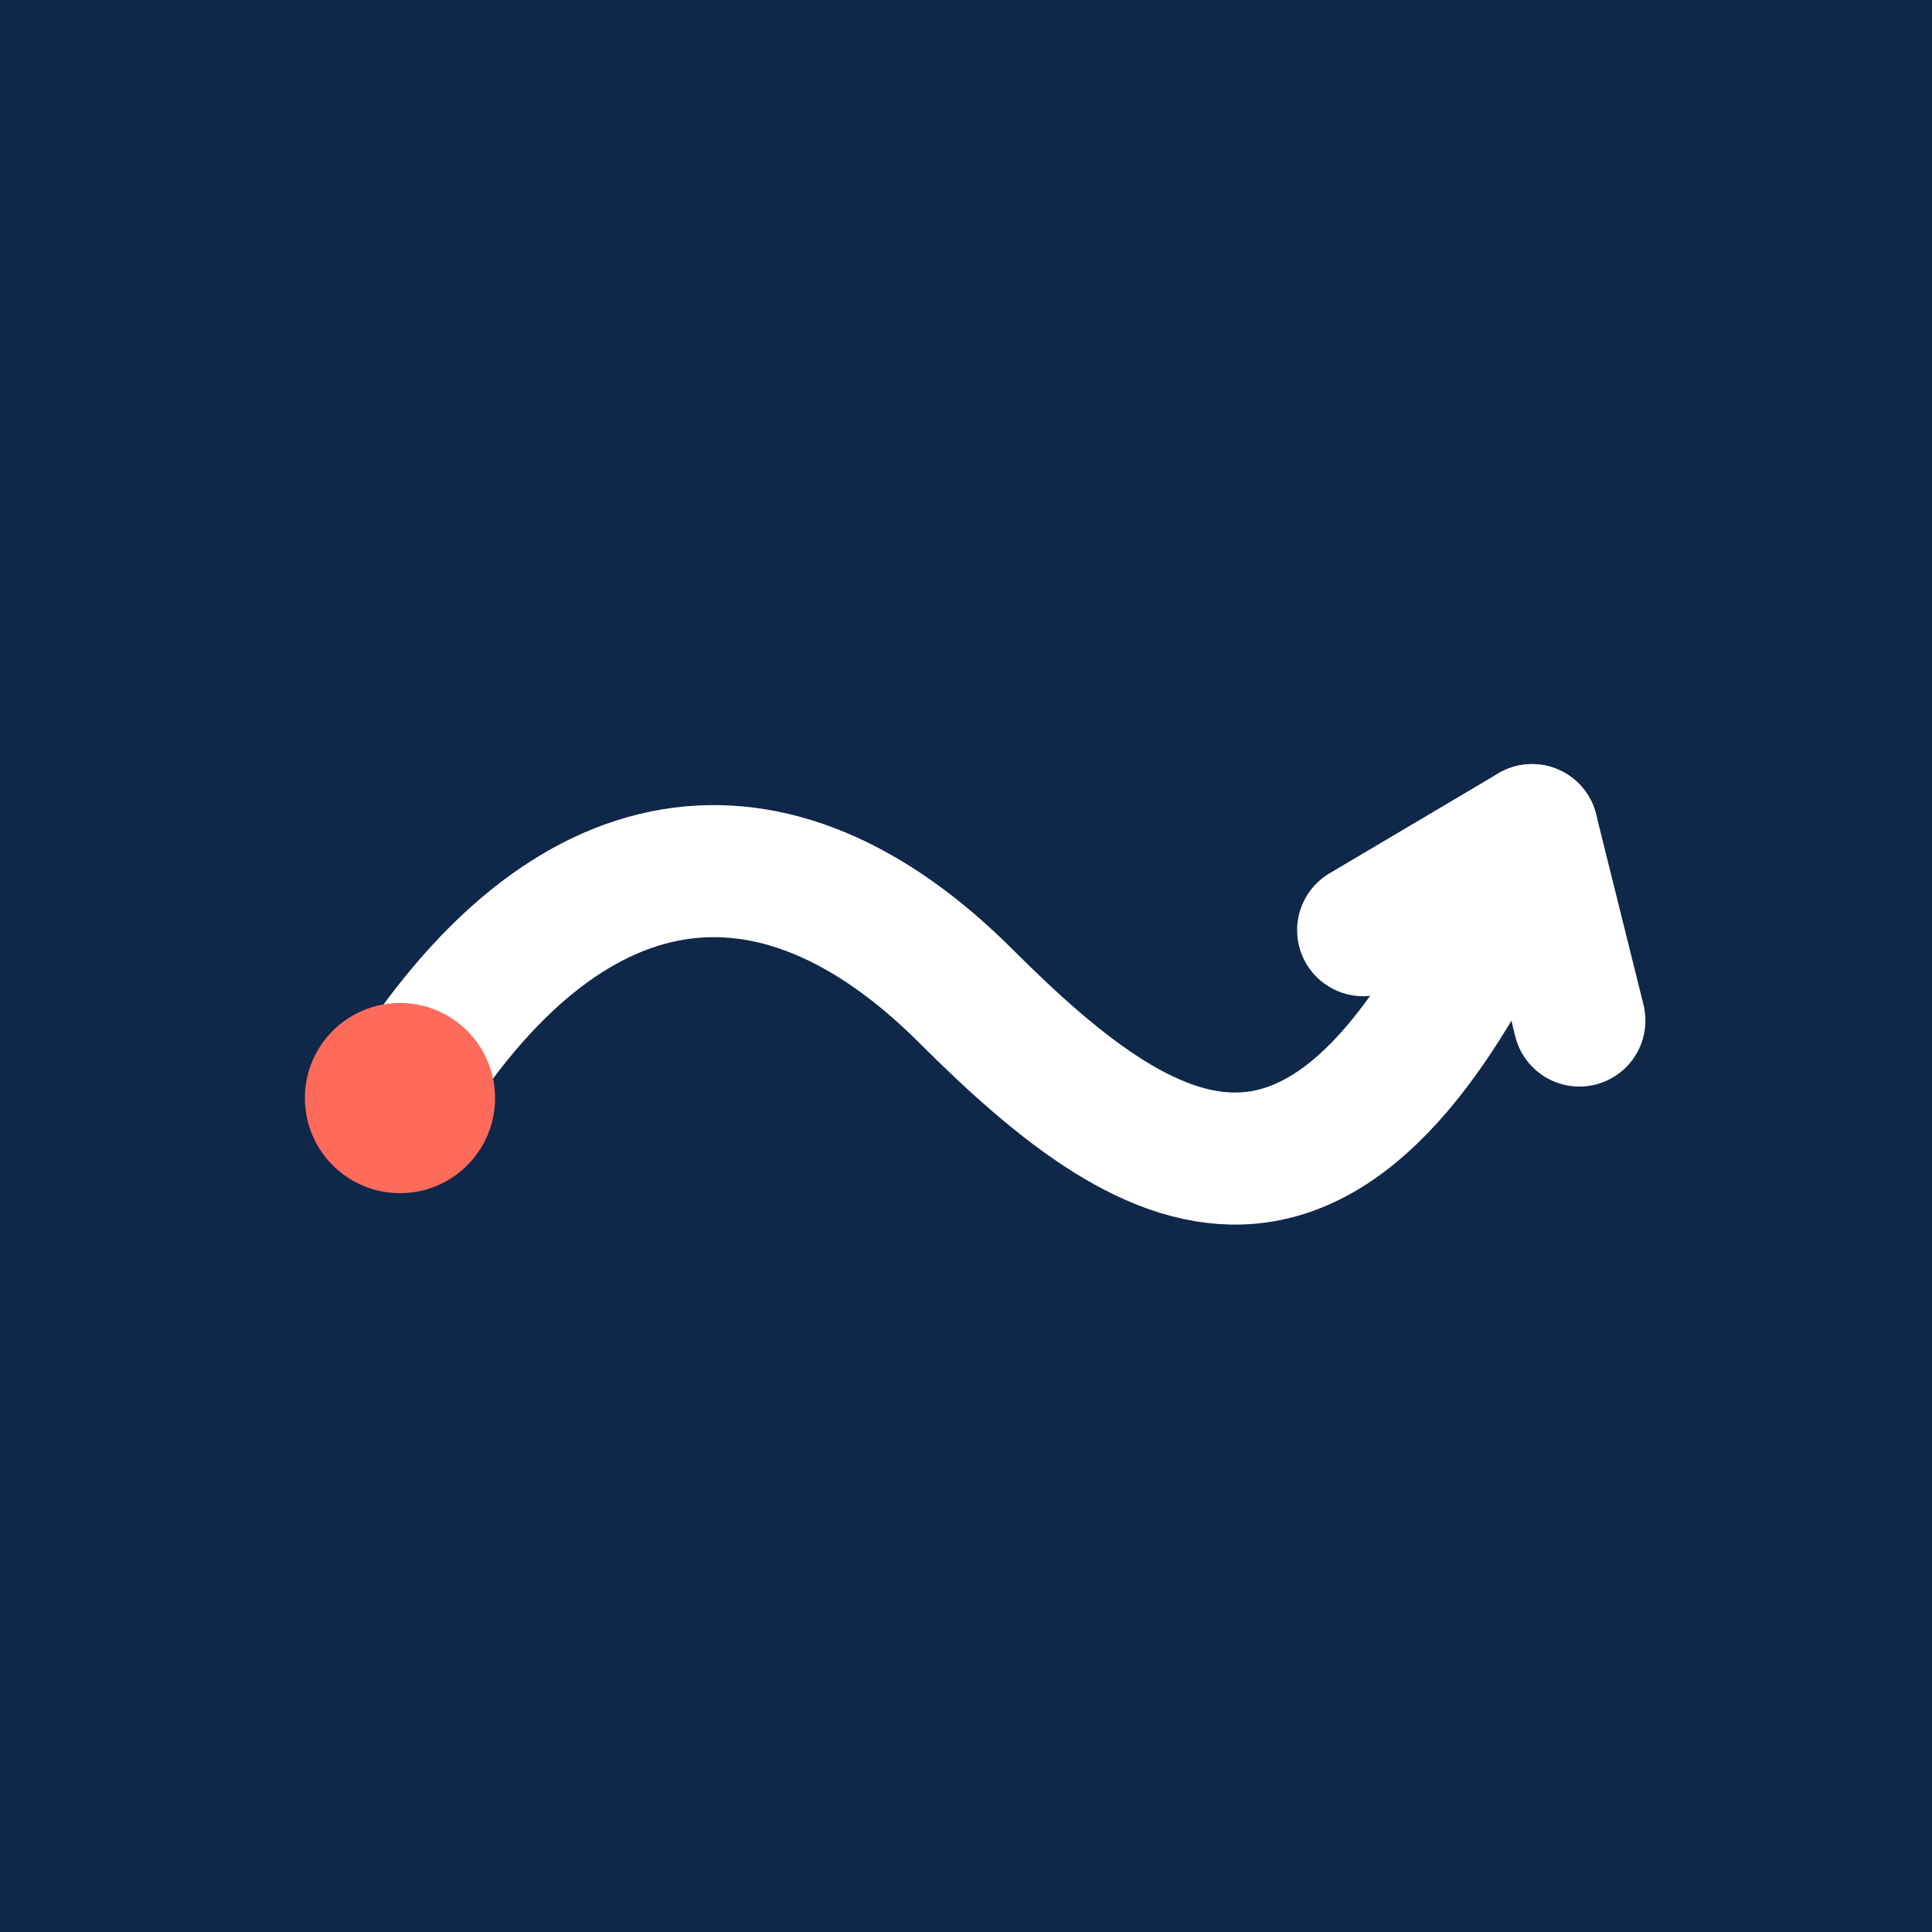
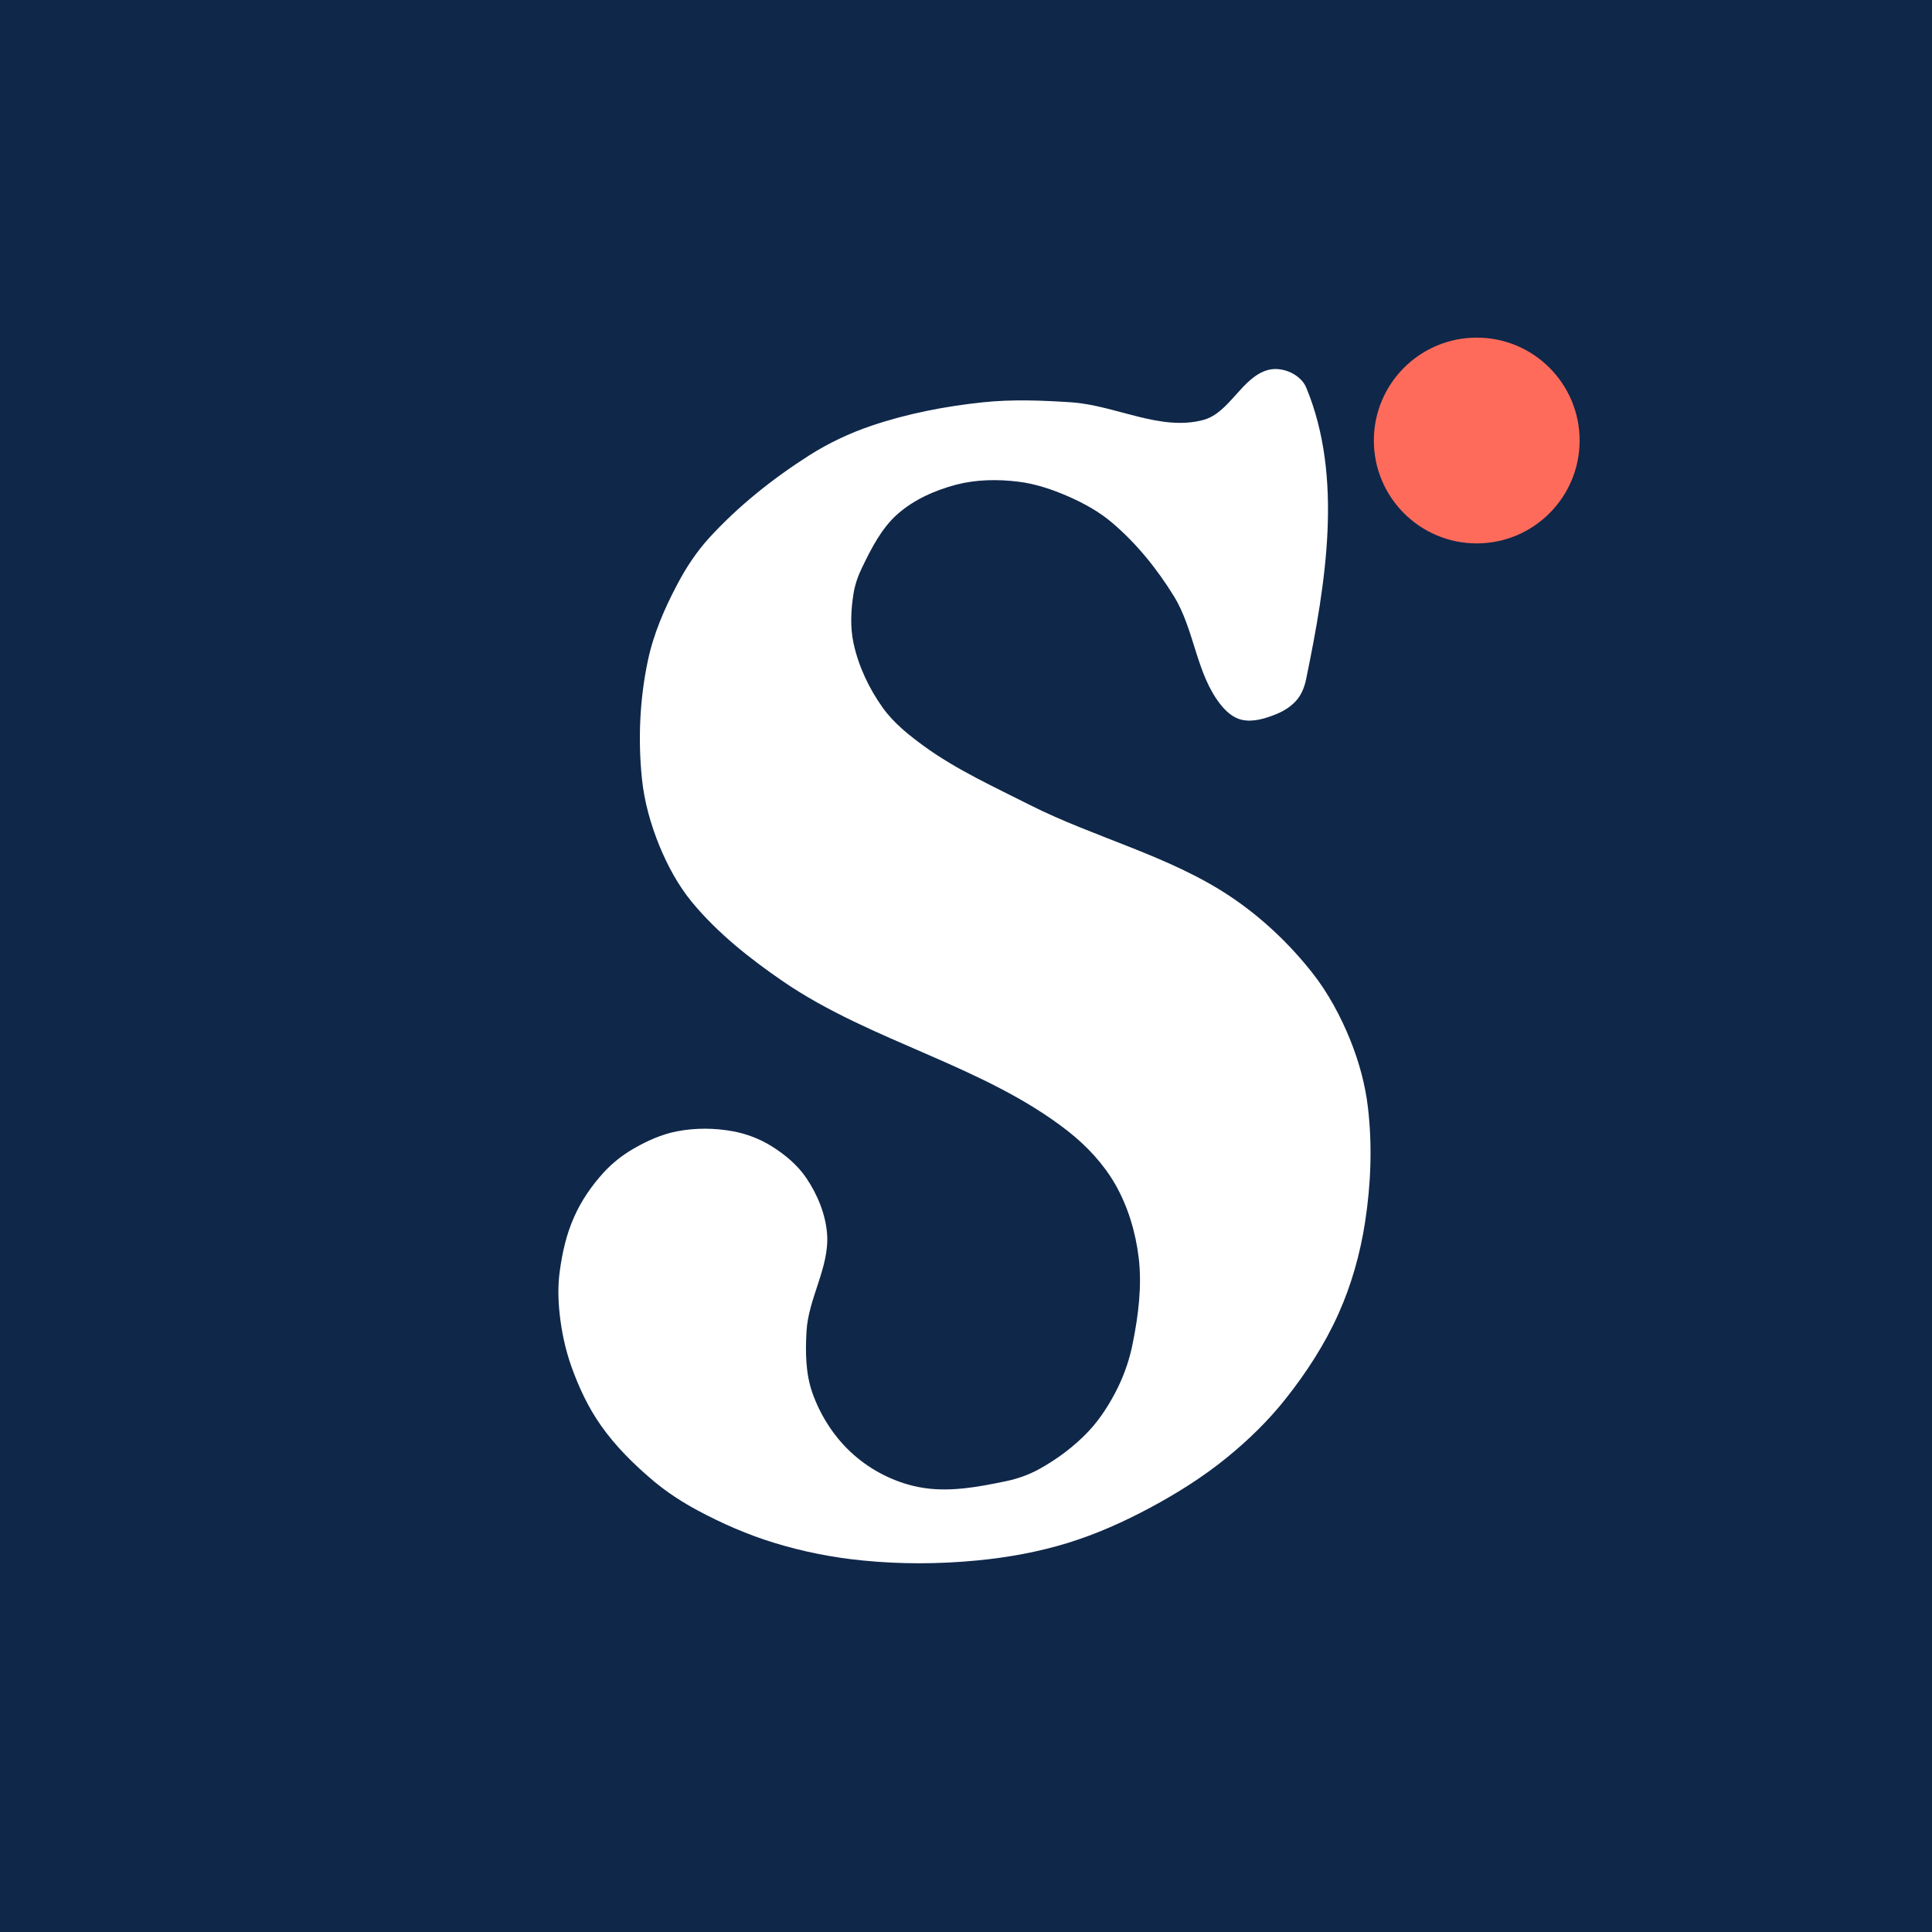
<svg xmlns="http://www.w3.org/2000/svg" width="1024" height="1024" viewBox="0 0 1024 1024">
  <rect width="1024" height="1024" fill="#0F2749" />
-   <g fill="none" stroke="#FFFFFF" stroke-width="70" stroke-linecap="round" stroke-linejoin="round">
-     <path d="M212 582 C 300 440, 410 426, 512 528 S 710 684, 812 440" />
-     <path d="M837.1 540.9 L812 440 L722.5 493.0" />
+   <g transform="translate(237.4 62.1) scale(7.790)">
+     <path d="M57.4,17.4 C56.92,17.16 56.32,17.06 55.8,17.2 C54.01,17.69 53.19,20.12 51.4,20.6 C48.48,21.39 45.42,19.6 42.4,19.4 C40.4,19.27 38.39,19.19 36.4,19.4 C33.83,19.67 31.25,20.17 28.8,21 C27.33,21.5 25.91,22.17 24.6,23 C22.12,24.58 19.78,26.44 17.8,28.6 C16.93,29.55 16.2,30.65 15.6,31.8 C14.73,33.44 13.98,35.18 13.6,37 C13.05,39.61 12.93,42.34 13.2,45 C13.36,46.58 13.8,48.13 14.4,49.6 C14.96,50.95 15.67,52.27 16.6,53.4 C18.34,55.51 20.54,57.25 22.8,58.8 C28.83,62.93 36.45,64.5 42.2,69 C43.46,69.99 44.6,71.21 45.4,72.6 C46.27,74.12 46.79,75.86 47,77.6 C47.23,79.52 46.98,81.5 46.6,83.4 C46.4,84.43 46.06,85.45 45.6,86.4 C45.07,87.48 44.42,88.52 43.6,89.4 C42.62,90.44 41.45,91.31 40.2,92 C39.52,92.37 38.76,92.64 38,92.8 C36.04,93.21 33.97,93.6 32,93.2 C30.39,92.88 28.83,92.09 27.6,91 C26.34,89.89 25.36,88.39 24.8,86.8 C24.33,85.47 24.32,84 24.4,82.6 C24.53,80.35 25.96,78.24 25.8,76 C25.7,74.65 25.15,73.32 24.4,72.2 C23.8,71.3 22.92,70.57 22,70 C21.21,69.51 20.31,69.17 19.4,69 C18.15,68.77 16.84,68.76 15.6,69 C14.54,69.2 13.53,69.66 12.6,70.2 C11.86,70.63 11.18,71.17 10.6,71.8 C9.79,72.69 9.09,73.7 8.6,74.8 C8.06,75.99 7.77,77.3 7.6,78.6 C7.48,79.53 7.5,80.47 7.6,81.4 C7.73,82.62 7.99,83.84 8.4,85 C8.9,86.4 9.54,87.78 10.4,89 C11.4,90.43 12.67,91.68 14,92.8 C14.92,93.57 15.94,94.23 17,94.8 C18.66,95.69 20.4,96.45 22.2,97 C24.15,97.6 26.17,98 28.2,98.2 C30.79,98.46 33.41,98.45 36,98.2 C38.1,98 40.19,97.62 42.2,97 C44.14,96.4 46.01,95.56 47.8,94.6 C49.63,93.62 51.39,92.51 53,91.2 C54.46,90.01 55.83,88.68 57,87.2 C58.41,85.42 59.67,83.48 60.6,81.4 C61.48,79.43 62.07,77.33 62.4,75.2 C62.8,72.63 62.9,69.98 62.6,67.4 C62.42,65.83 61.99,64.27 61.4,62.8 C60.74,61.17 59.89,59.58 58.8,58.2 C57.22,56.2 55.32,54.41 53.2,53 C49.05,50.24 44.05,49.04 39.6,46.8 C37.15,45.56 34.62,44.41 32.4,42.8 C31.37,42.05 30.34,41.23 29.6,40.2 C28.66,38.89 27.94,37.37 27.6,35.8 C27.36,34.69 27.42,33.52 27.6,32.4 C27.7,31.78 27.92,31.17 28.2,30.6 C28.83,29.3 29.52,27.95 30.6,27 C31.72,26.01 33.16,25.38 34.6,25 C35.96,24.65 37.41,24.63 38.8,24.8 C39.97,24.94 41.12,25.33 42.2,25.8 C43.27,26.27 44.31,26.84 45.2,27.6 C46.86,29.01 48.26,30.75 49.4,32.6 C50.81,34.89 50.91,37.91 52.6,40 C52.96,40.45 53.44,40.87 54,41 C54.79,41.18 55.65,40.91 56.4,40.6 C56.93,40.38 57.44,40.05 57.8,39.6 C58.12,39.2 58.3,38.7 58.4,38.2 C59.73,31.73 60.93,24.5 58.4,18.4 C58.22,17.96 57.82,17.61 57.4,17.4Z" fill="#FFFFFF" fill-rule="evenodd" />
+     <circle cx="70" cy="22" r="7" fill="#FF6B5B" />
  </g>
-   <circle cx="212" cy="582" r="50.4" fill="#FF6B5B" />
</svg>
